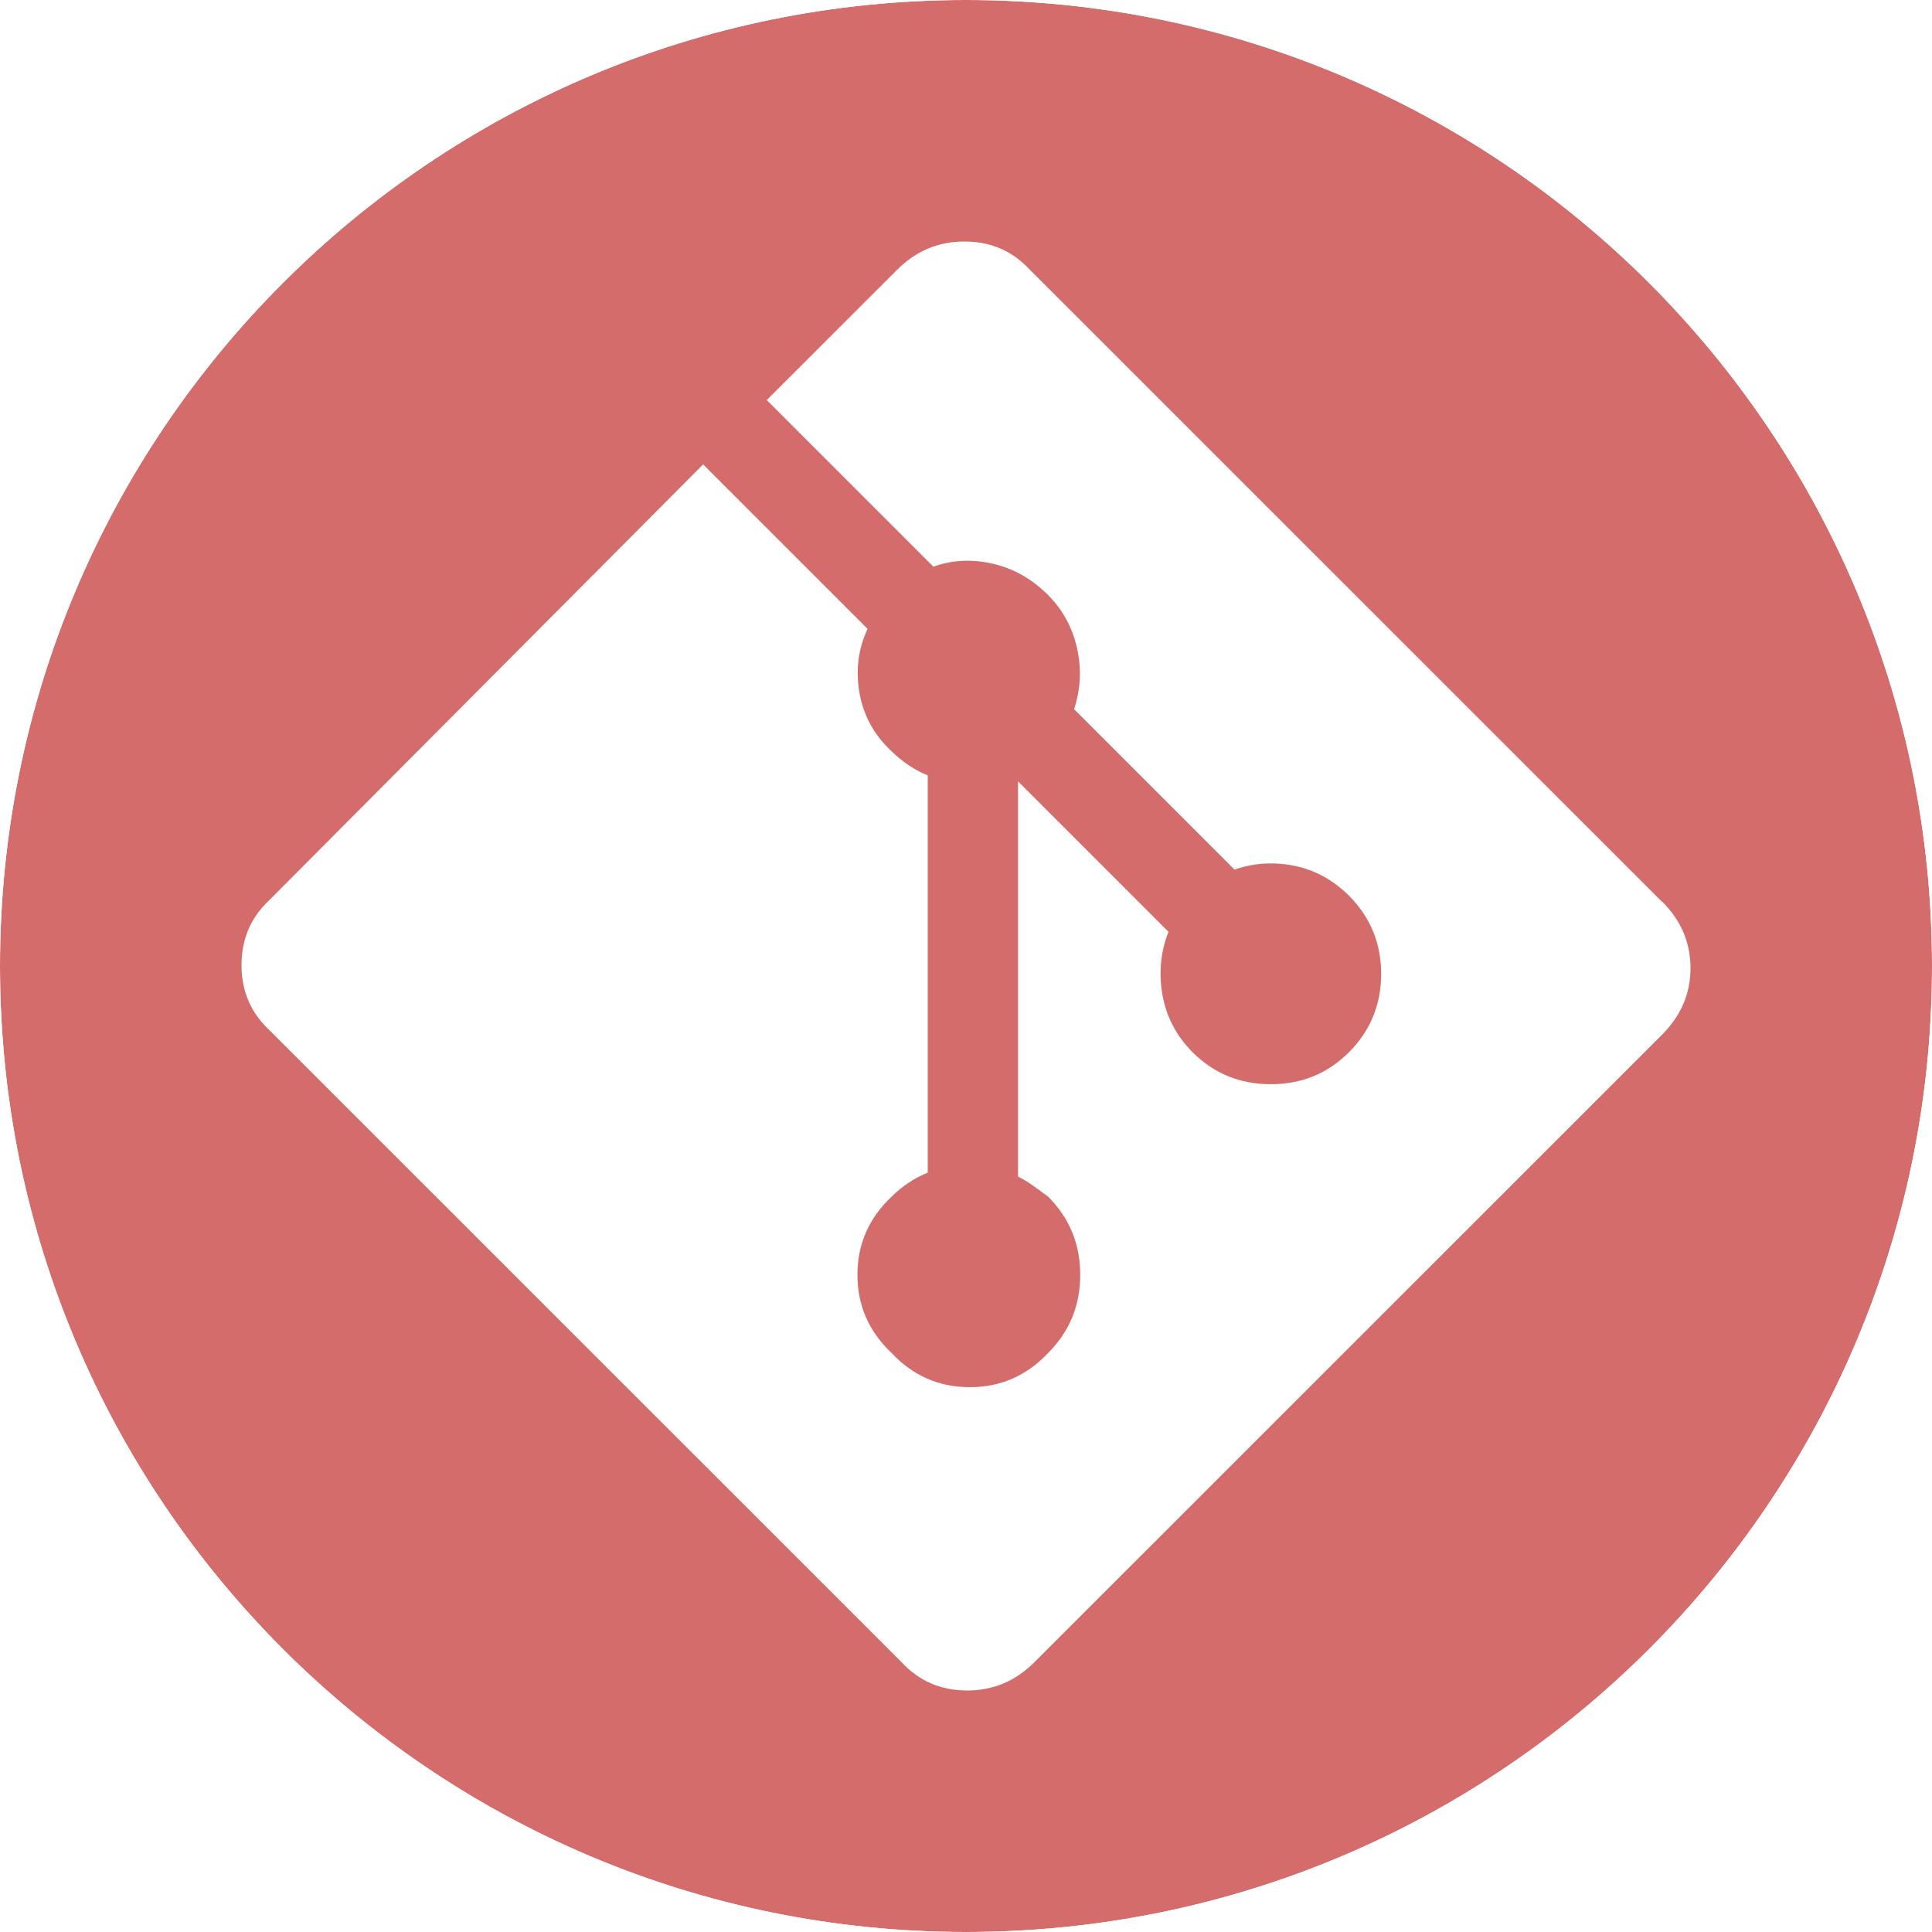
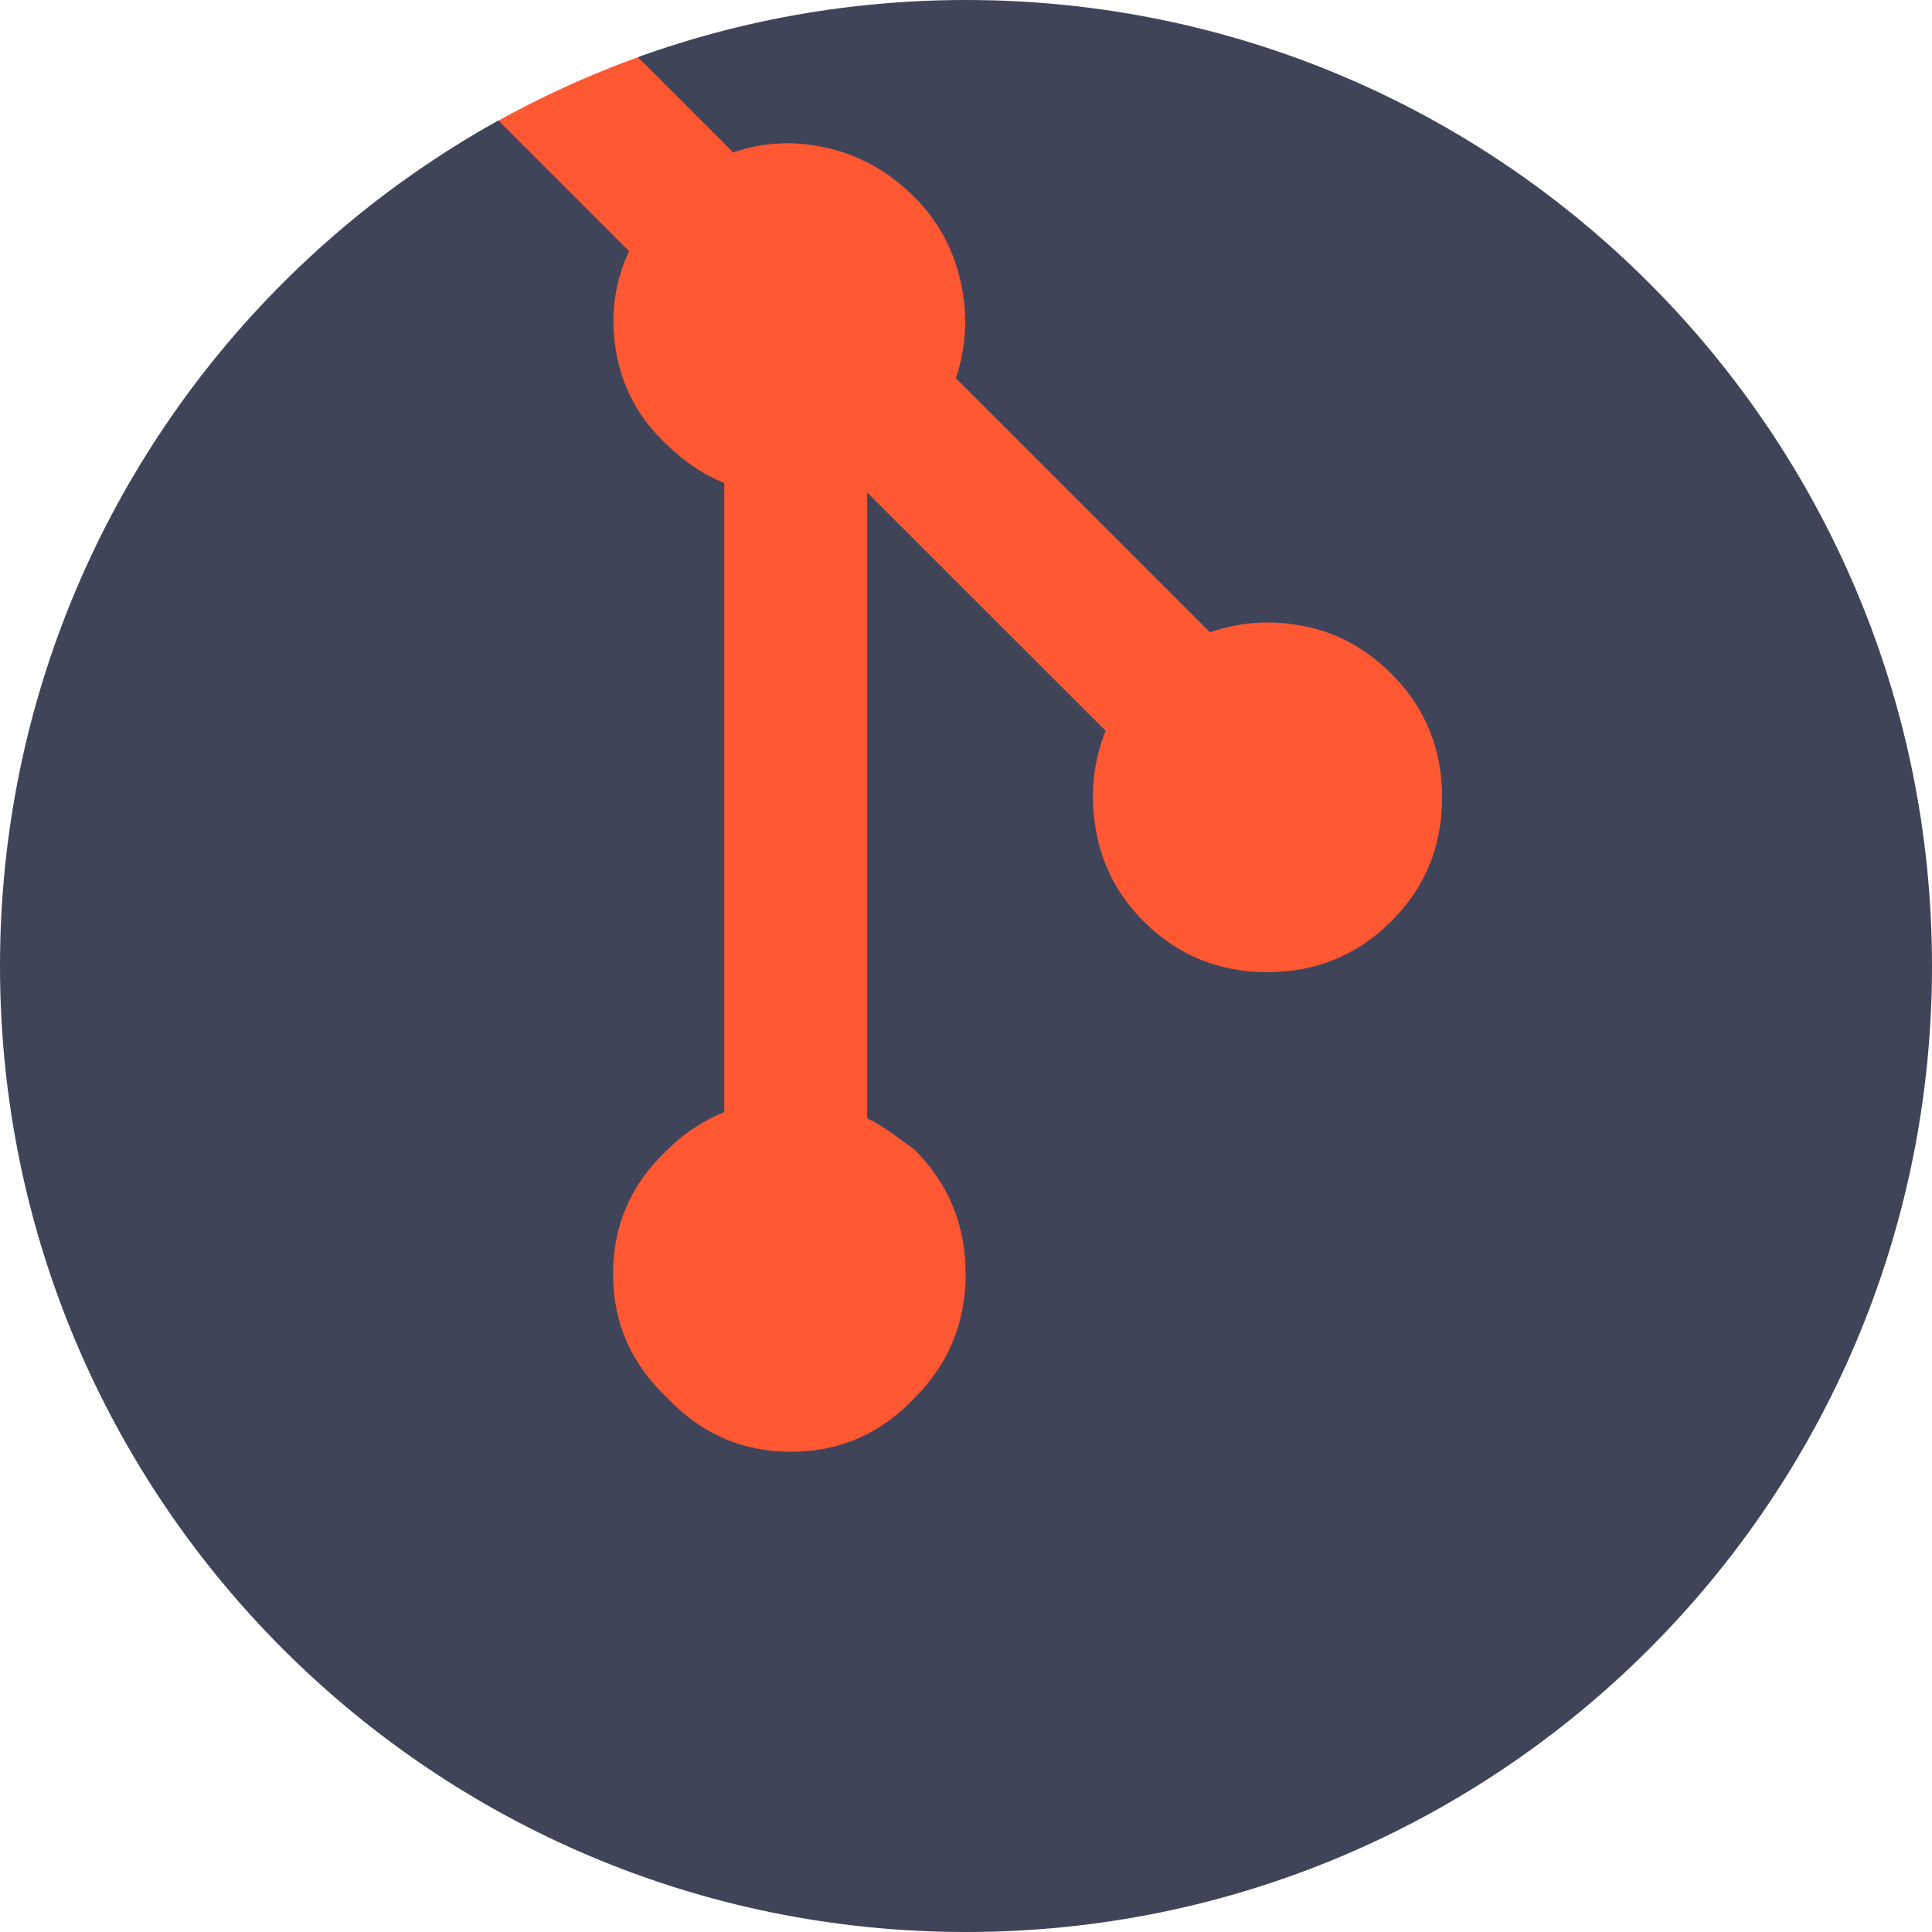
<svg xmlns="http://www.w3.org/2000/svg" width="16" height="16" viewBox="0 0 16 16" fill="none">
  <g id="git">
    <mask id="mask0" mask-type="alpha" maskUnits="userSpaceOnUse" x="0" y="0" width="16" height="16">
      <circle id="Ellipse" cx="8" cy="8" r="8" fill="#212431" />
    </mask>
    <g mask="url(#mask0)">
-       <path id="Subtract" fill-rule="evenodd" clip-rule="evenodd" d="M8 16C12.418 16 16 12.418 16 8C16 3.582 12.418 0 8 0C3.582 0 0 3.582 0 8C0 12.418 3.582 16 8 16ZM8.528 2.233L13.763 7.467L13.767 7.468C13.922 7.624 14 7.806 14 8.017C14 8.228 13.922 8.41 13.767 8.566L8.565 13.767C8.41 13.922 8.225 14 8.009 14C7.792 14 7.612 13.922 7.468 13.767L2.233 8.533C2.078 8.389 2 8.209 2 7.993C2 7.776 2.078 7.596 2.233 7.452L5.823 3.846L7.185 5.208C7.107 5.375 7.085 5.552 7.118 5.74C7.152 5.928 7.24 6.089 7.384 6.222C7.429 6.266 7.476 6.304 7.526 6.338C7.575 6.371 7.628 6.399 7.683 6.421V9.711C7.628 9.734 7.575 9.761 7.526 9.794C7.476 9.827 7.429 9.865 7.384 9.91C7.196 10.087 7.101 10.303 7.101 10.558C7.101 10.812 7.196 11.028 7.384 11.205C7.561 11.394 7.777 11.488 8.032 11.488C8.286 11.488 8.502 11.394 8.68 11.205C8.857 11.028 8.946 10.812 8.946 10.558C8.946 10.303 8.857 10.087 8.68 9.91C8.635 9.877 8.594 9.846 8.555 9.819C8.517 9.791 8.475 9.766 8.431 9.744V6.471L9.677 7.717C9.611 7.884 9.595 8.058 9.627 8.24C9.66 8.423 9.743 8.58 9.876 8.714C10.053 8.891 10.27 8.979 10.524 8.979C10.779 8.979 10.995 8.891 11.172 8.714C11.349 8.536 11.438 8.32 11.438 8.066C11.438 7.811 11.349 7.596 11.172 7.418C11.039 7.286 10.886 7.203 10.714 7.169C10.543 7.136 10.379 7.147 10.224 7.202L8.895 5.873C8.95 5.706 8.958 5.537 8.919 5.366C8.88 5.194 8.8 5.048 8.678 4.926C8.544 4.793 8.392 4.707 8.22 4.668C8.049 4.629 7.885 4.637 7.73 4.693L6.35 3.313L7.431 2.233C7.586 2.078 7.771 2 7.987 2C8.204 2 8.384 2.078 8.528 2.233Z" fill="#D46C6C" />
+       <circle id="Ellipse_2" cx="8" cy="8" r="8" fill="#FF5833" />
+       <path id="Shape" fill-rule="evenodd" clip-rule="evenodd" d="M18.624 5.656L7.335 -2.631C7.107 -2.877 6.822 -3 6.48 -3C6.137 -3 5.844 -2.877 5.599 -2.631L3.888 -0.921L6.072 1.263C6.318 1.176 6.577 1.163 6.849 1.225C7.12 1.286 7.362 1.422 7.573 1.632C7.766 1.825 7.893 2.058 7.955 2.329C8.017 2.601 8.004 2.869 7.916 3.132L10.021 5.237C10.267 5.15 10.526 5.132 10.798 5.185C11.069 5.238 11.311 5.369 11.522 5.579C11.803 5.86 11.943 6.201 11.943 6.604C11.943 7.007 11.803 7.349 11.522 7.63C11.241 7.91 10.899 8.051 10.496 8.051C10.093 8.051 9.751 7.91 9.471 7.63C9.26 7.419 9.128 7.169 9.077 6.881C9.025 6.592 9.051 6.316 9.156 6.052L7.182 4.079V9.261C7.253 9.296 7.318 9.336 7.379 9.379C7.44 9.423 7.505 9.471 7.576 9.524C7.857 9.805 7.997 10.147 7.997 10.55C7.997 10.953 7.857 11.294 7.576 11.575C7.295 11.874 6.954 12.023 6.551 12.023C6.147 12.023 5.806 11.874 5.525 11.575C5.226 11.294 5.077 10.953 5.077 10.55C5.077 10.147 5.226 9.805 5.525 9.524C5.596 9.453 5.67 9.392 5.749 9.341C5.827 9.289 5.911 9.245 5.998 9.209V4C5.911 3.965 5.827 3.921 5.749 3.868C5.67 3.815 5.596 3.754 5.525 3.685C5.297 3.474 5.157 3.219 5.104 2.922C5.051 2.624 5.086 2.344 5.21 2.08L3.053 -0.077L-2.631 5.633C-2.877 5.861 -3 6.146 -3 6.488C-3 6.831 -2.877 7.116 -2.631 7.344L5.658 18.631C5.886 18.877 6.171 19 6.513 19C6.856 19 1.289 18.631 7.394 18.631C13.5 18.631 18.631 7.396 18.631 7.396C18.877 7.15 19 6.86 19 6.527C19 6.194 18.877 5.904 18.631 5.658L18.624 5.656Z" fill="#3F4459" />
    </g>
  </g>
</svg>
